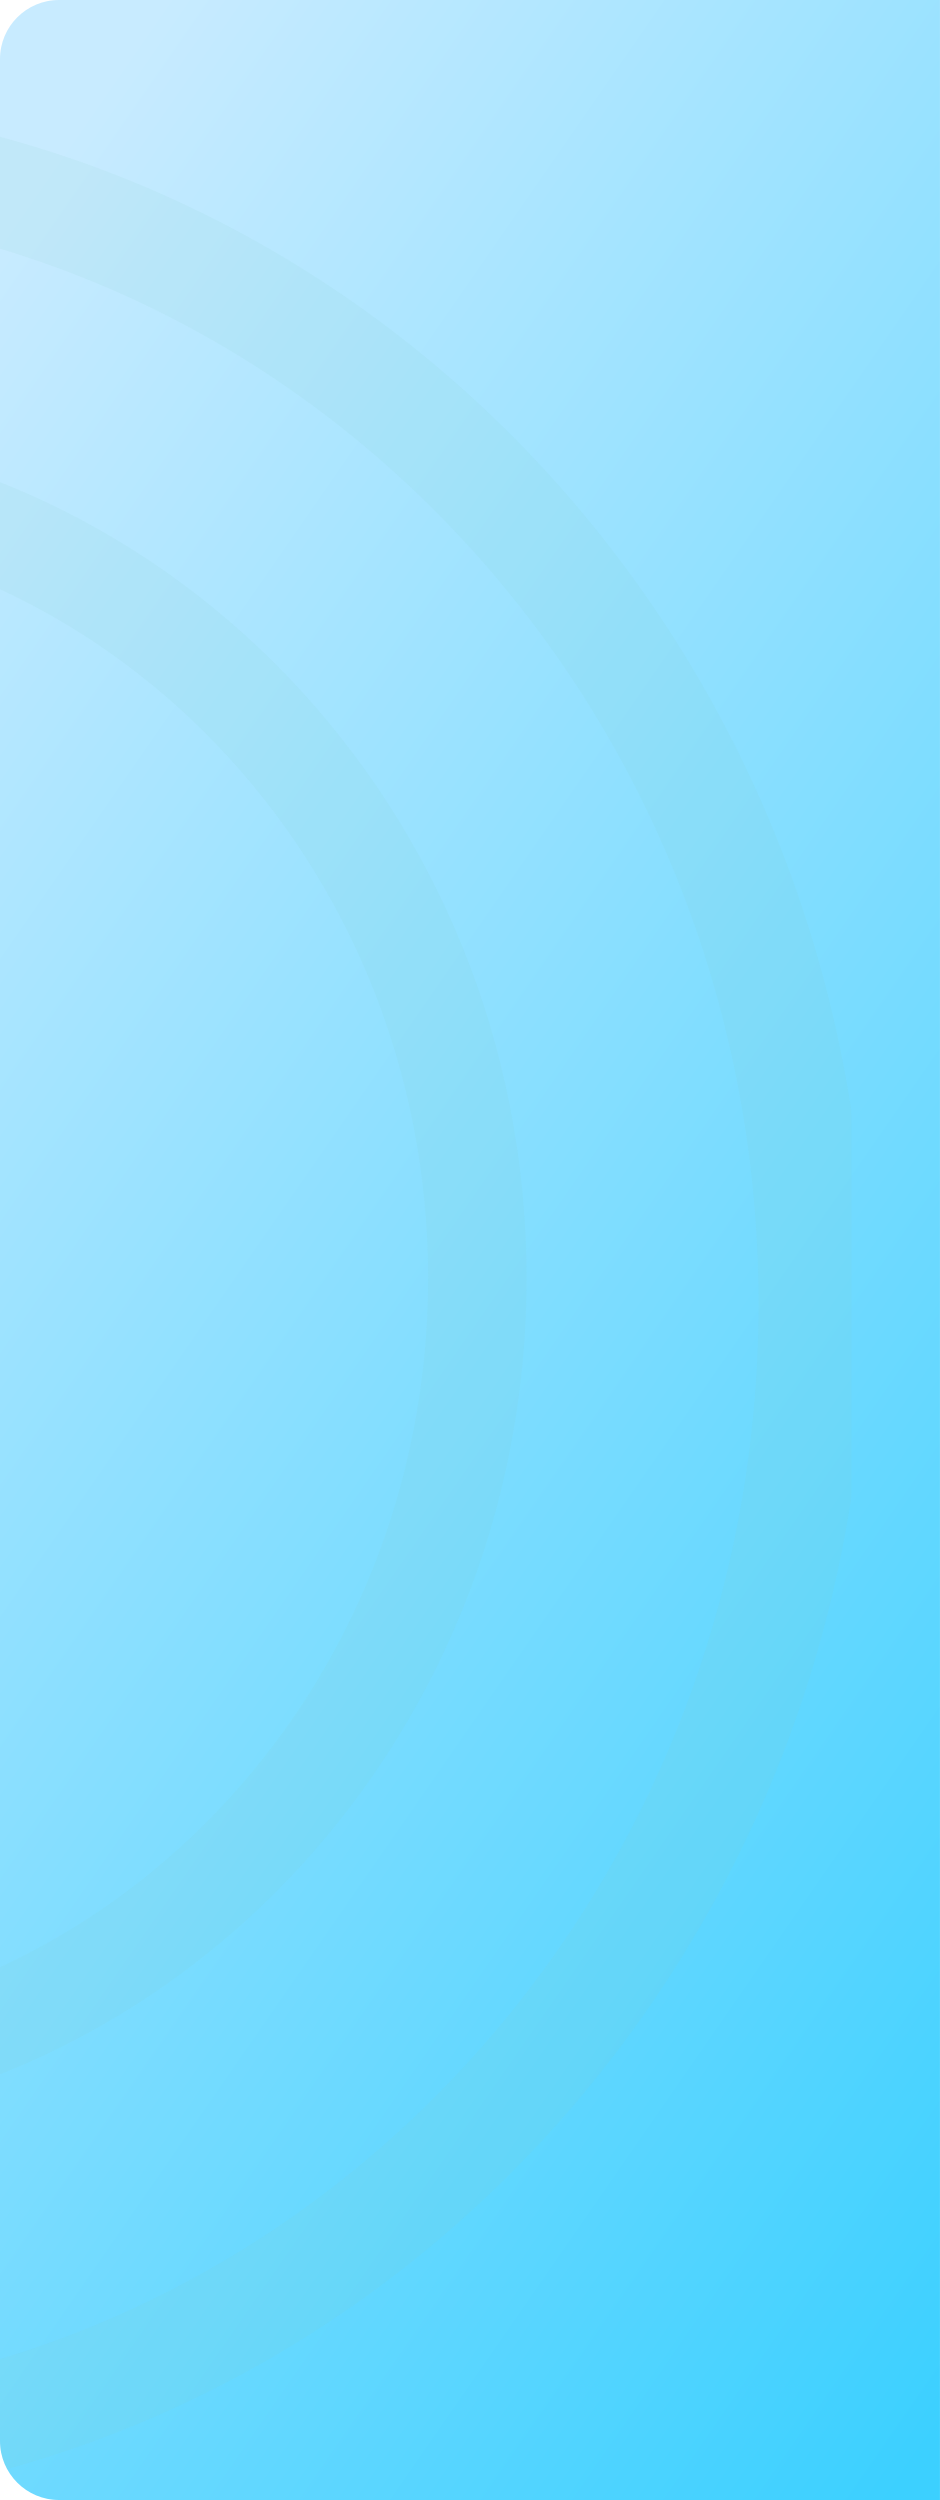
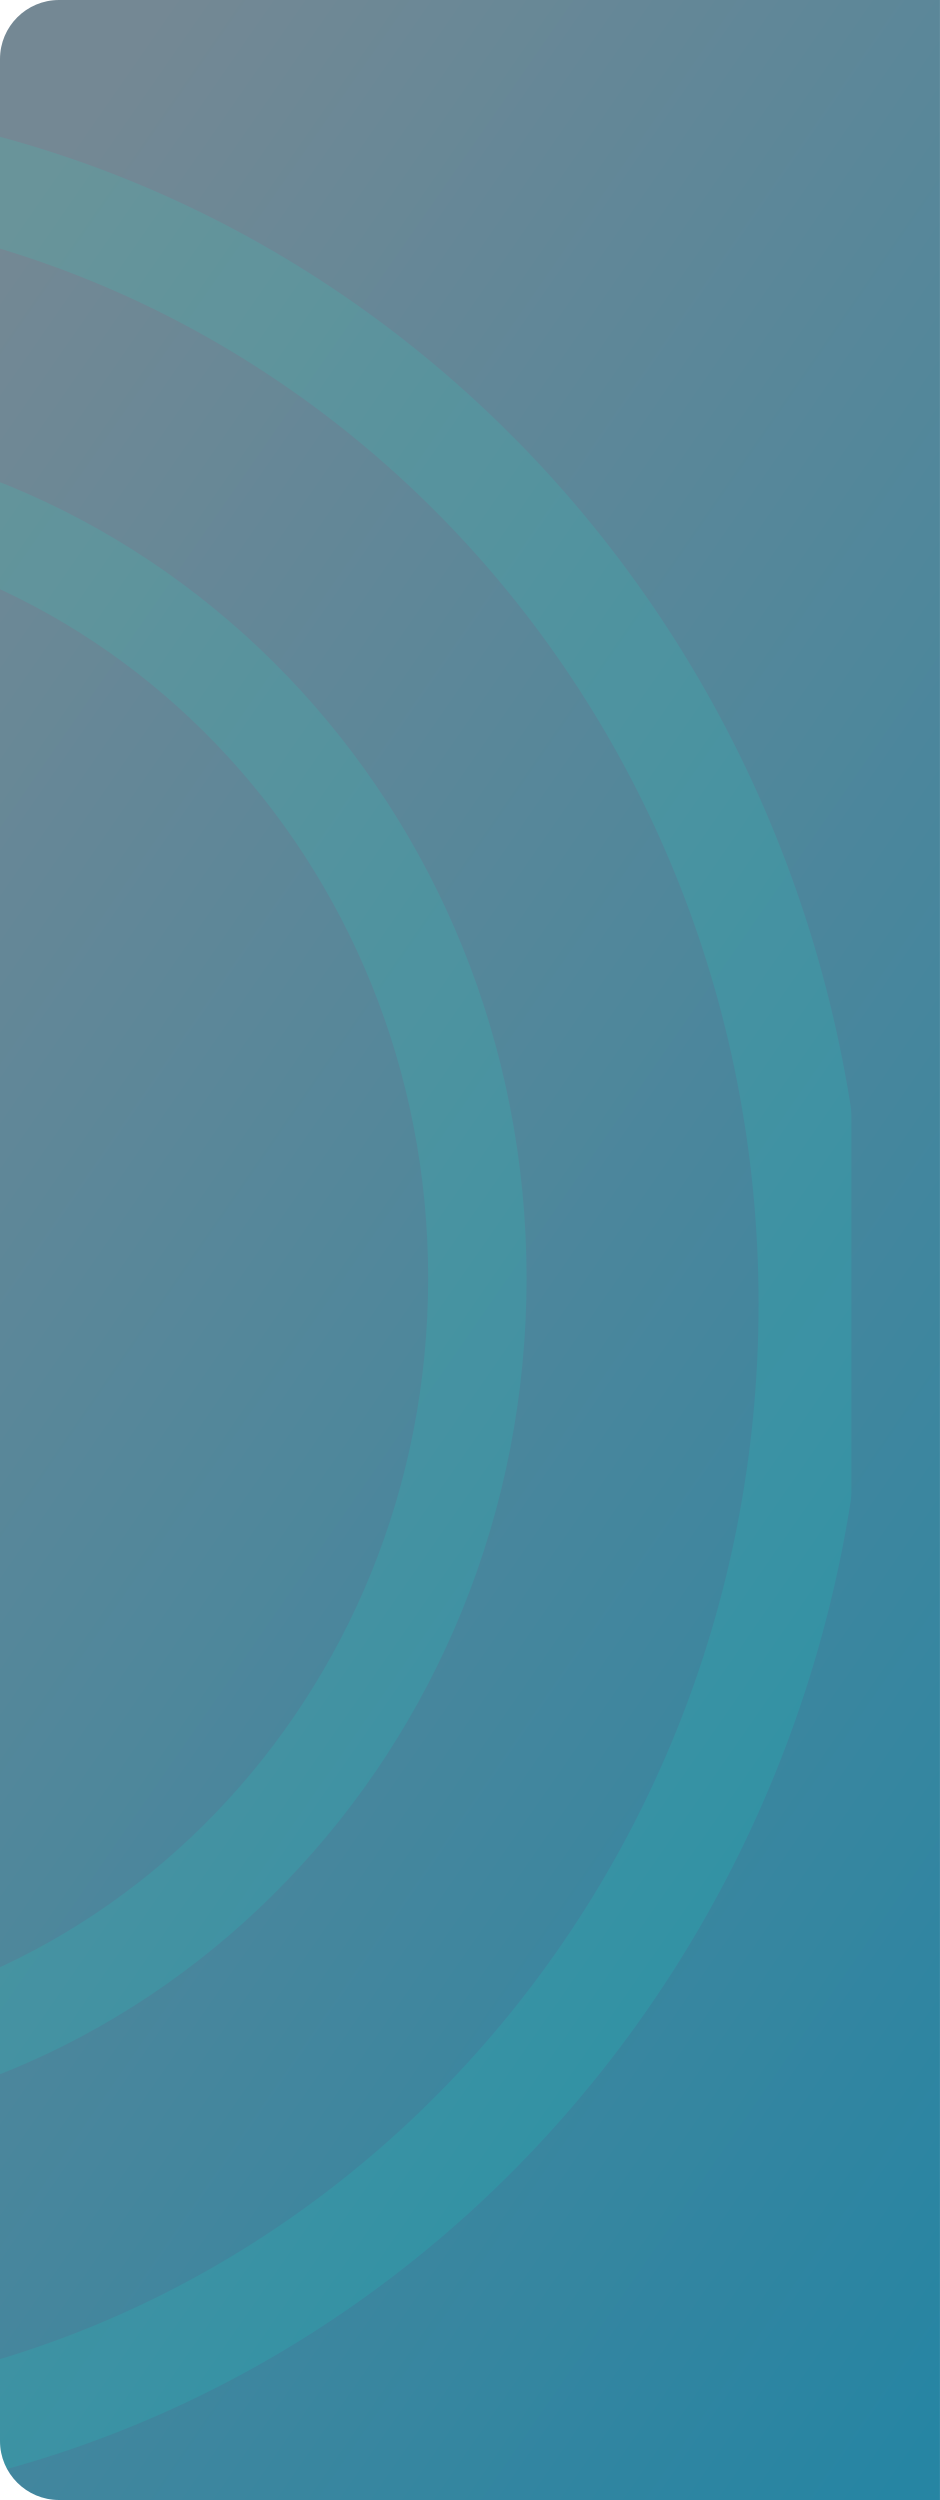
<svg xmlns="http://www.w3.org/2000/svg" width="191" height="508" viewBox="0 0 191 508" fill="none">
  <path d="M0 12C0 5.373 5.373 0 12 0H191V508H12C5.373 508 0 502.627 0 496V12Z" fill="url(#paint0_linear_623_5939)" />
  <mask id="mask0_623_5939" style="mask-type:alpha" maskUnits="userSpaceOnUse" x="0" y="0" width="173" height="508">
    <rect width="173" height="508" rx="12" fill="url(#paint1_linear_623_5939)" />
  </mask>
  <g mask="url(#mask0_623_5939)">
-     <path opacity="0.1" d="M97 259.735C97 350.167 26.77 422.762 -59 422.762C-144.77 422.762 -215 350.167 -215 259.735C-215 169.304 -144.77 96.709 -59 96.709C26.77 96.709 97 169.304 97 259.735Z" stroke="#84CABF" stroke-width="20" />
-     <path opacity="0.1" d="M165.07 264.947C165.07 394.623 64.328 498.964 -59 498.964C-182.328 498.964 -283.07 394.623 -283.07 264.947C-283.07 135.272 -182.328 30.93 -59 30.93C64.328 30.93 165.07 135.272 165.07 264.947Z" stroke="#84CABF" stroke-width="21.86" />
+     <path opacity="0.1" d="M97 259.735C97 350.167 26.77 422.762 -59 422.762C-144.77 422.762 -215 350.167 -215 259.735C-215 169.304 -144.77 96.709 -59 96.709C26.77 96.709 97 169.304 97 259.735Z" stroke="#00FFD7" stroke-width="20" />
+     <path opacity="0.1" d="M165.07 264.947C165.07 394.623 64.328 498.964 -59 498.964C-182.328 498.964 -283.07 394.623 -283.07 264.947C-283.07 135.272 -182.328 30.93 -59 30.93C64.328 30.93 165.07 135.272 165.07 264.947Z" stroke="#00FFD7" stroke-width="21.86" />
  </g>
  <defs>
    <linearGradient id="paint0_linear_623_5939" x1="25.362" y1="11.423" x2="362.969" y2="245.34" gradientUnits="userSpaceOnUse">
-       <stop stop-color="#C8EBFF" />
-       <stop offset="1" stop-color="#3CD0FF" />
+       <stop stop-color="#748894" />
+       <stop offset="1" stop-color="#2685A3" />
    </linearGradient>
    <linearGradient id="paint1_linear_623_5939" x1="22.972" y1="11.423" x2="347.678" y2="215.199" gradientUnits="userSpaceOnUse">
      <stop stop-color="#D6EBDC" />
      <stop offset="1" stop-color="#E3FFA7" />
    </linearGradient>
  </defs>
</svg>
